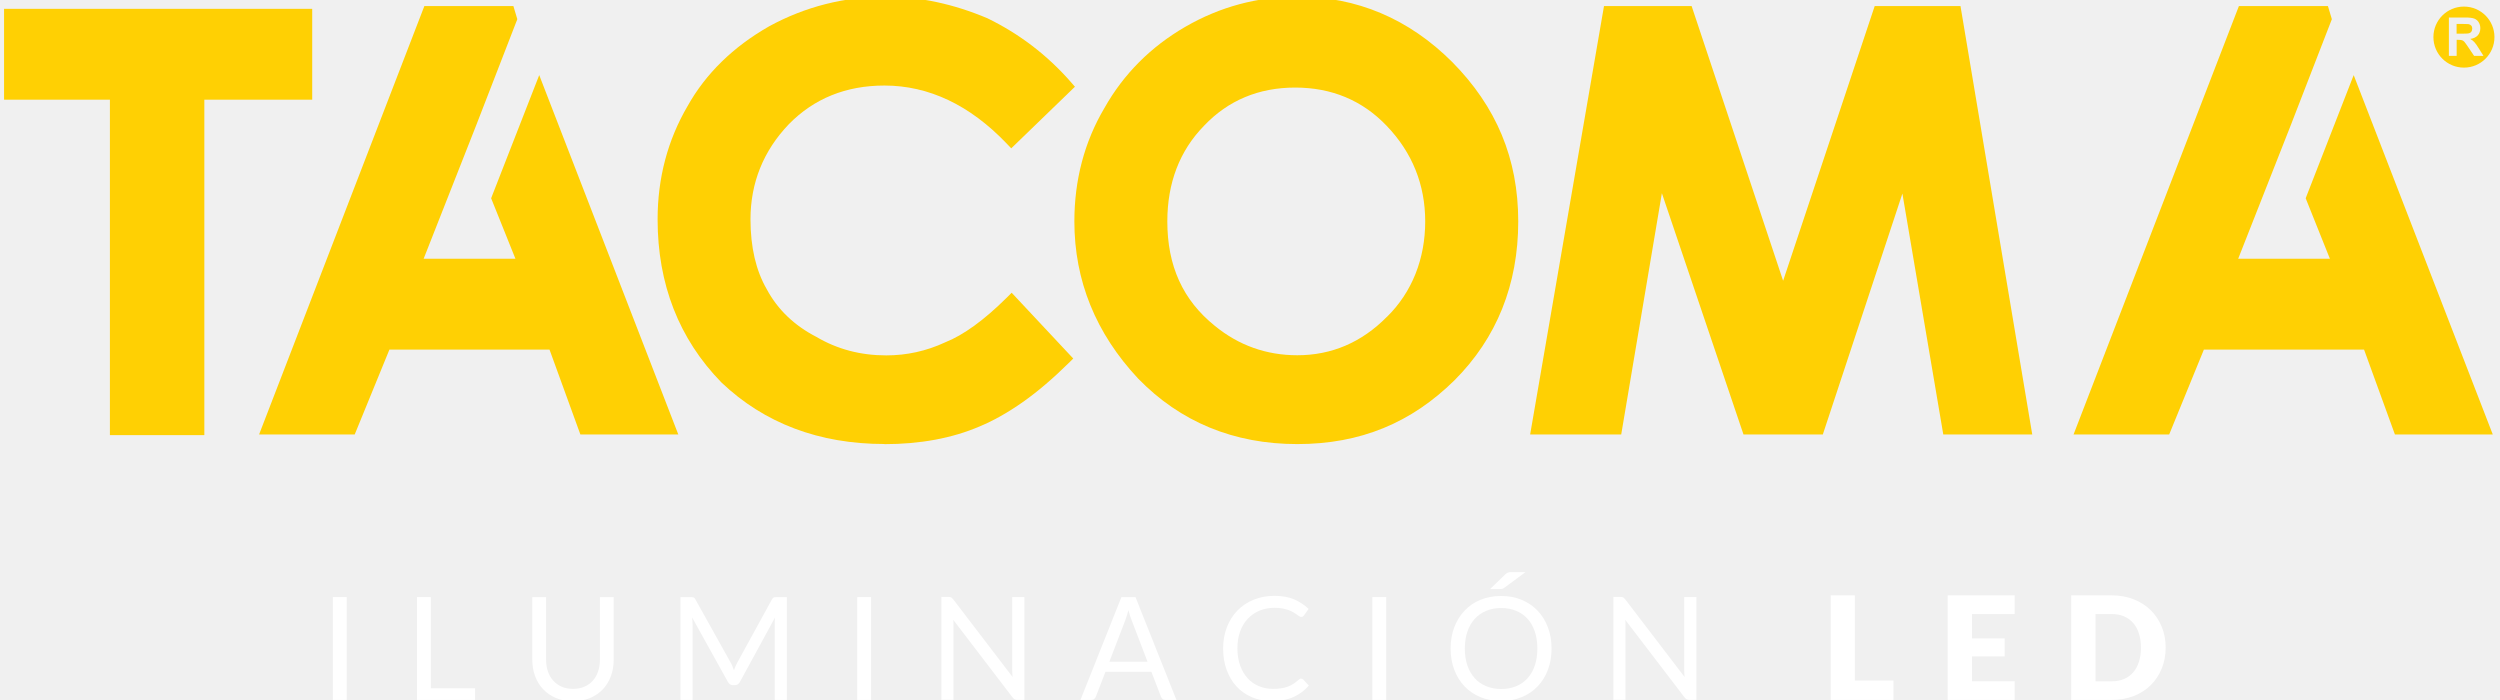
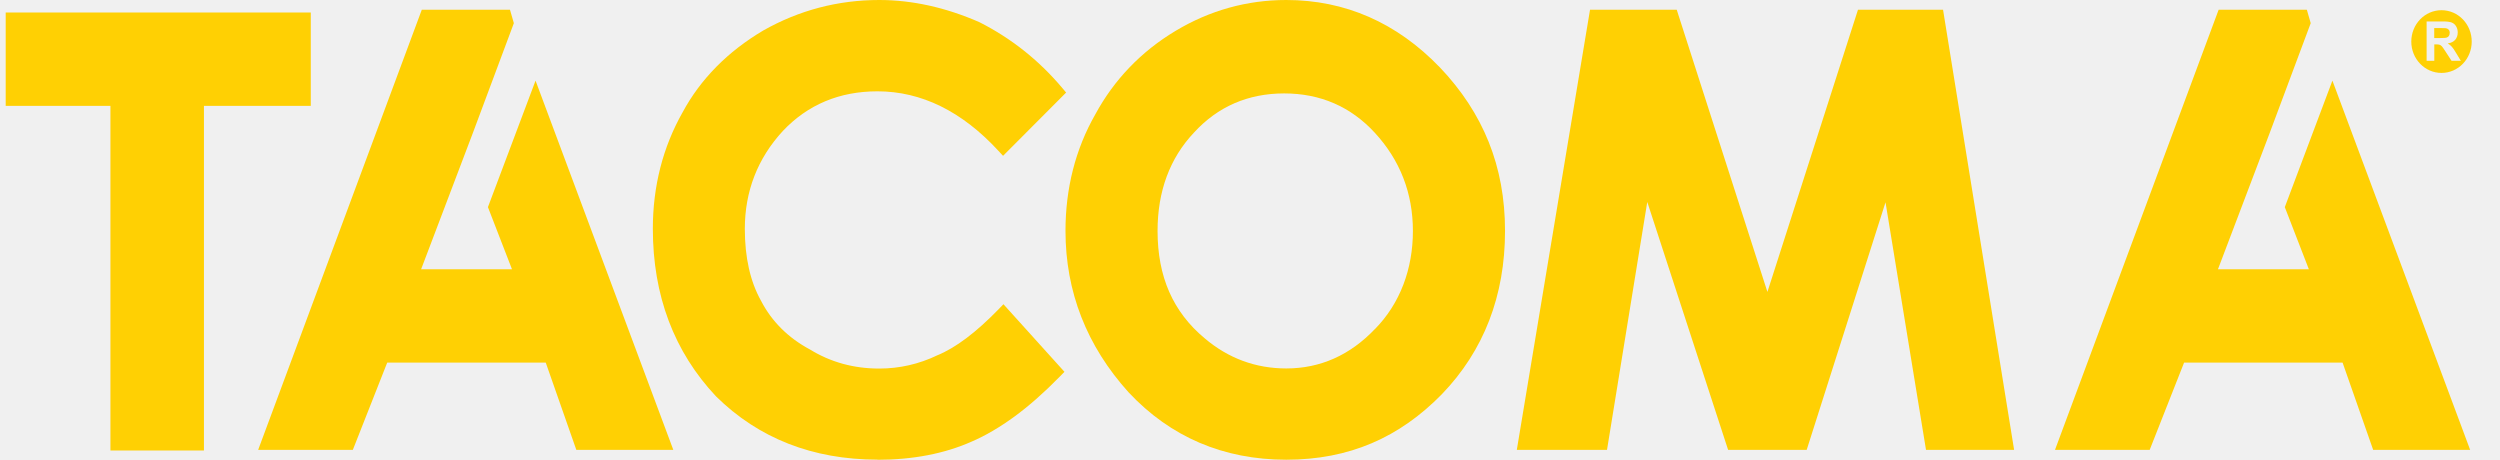
- <svg xmlns="http://www.w3.org/2000/svg" width="300" height="84" viewBox="0 0 300 84" fill="none">
-   <g clip-path="url(#clip0_312_412)">
-     <mask id="mask0_312_412" style="mask-type:luminance" maskUnits="userSpaceOnUse" x="-58" y="-31" width="416" height="145">
-       <path d="M357.312 -30.24H-57.48V113.971H357.312V-30.24Z" fill="white" />
-     </mask>
-     <g mask="url(#mask0_312_412)">
-       <mask id="mask1_312_412" style="mask-type:luminance" maskUnits="userSpaceOnUse" x="-58" y="-31" width="416" height="145">
-         <path d="M357.312 -30.24H-57.48V113.971H357.312V-30.24Z" fill="white" />
-       </mask>
-       <g mask="url(#mask1_312_412)">
-         <path d="M295.672 0.79C293.648 0.79 292.01 2.428 292.01 4.452C292.01 6.477 293.648 8.115 295.672 8.115C297.697 8.115 299.335 6.477 299.335 4.452C299.335 2.428 297.697 0.79 295.672 0.79ZM296.89 6.703L296.218 5.704C295.975 5.343 295.815 5.124 295.731 5.023C295.647 4.931 295.546 4.864 295.454 4.83C295.353 4.797 295.202 4.78 294.983 4.78H294.799V6.703H293.866V2.1H295.823C296.311 2.1 296.672 2.142 296.899 2.226C297.125 2.31 297.302 2.453 297.436 2.663C297.571 2.873 297.638 3.117 297.638 3.385C297.638 3.73 297.537 4.015 297.335 4.242C297.134 4.469 296.831 4.612 296.428 4.671C296.63 4.788 296.798 4.914 296.924 5.057C297.058 5.2 297.235 5.443 297.453 5.805L298.016 6.703H296.907H296.89Z" fill="#FFD003" />
-         <path d="M296.673 3.444C296.673 3.293 296.631 3.167 296.547 3.066C296.463 2.974 296.345 2.915 296.194 2.89C296.118 2.881 295.891 2.873 295.513 2.873H294.791V4.041H295.48C295.925 4.041 296.202 4.024 296.311 3.982C296.421 3.948 296.513 3.881 296.572 3.789C296.631 3.696 296.664 3.579 296.664 3.444" fill="#FFD003" />
-         <path d="M24.521 52.215H13.189V11.962H0.488V1.059H37.465V11.962H24.521V52.215Z" fill="#FFD003" />
-         <path d="M81.397 52.139H69.646L65.941 41.95H46.731L42.564 52.139H31.09L50.922 0.731H61.607L62.078 2.302L57.13 15.07L50.838 31.047H61.851L58.936 23.789L64.707 9.013L81.397 52.139Z" fill="#FFD003" />
-         <path d="M106.128 53.281C98.299 53.281 91.722 50.795 86.573 45.898C81.483 40.681 78.912 34.104 78.912 26.317C78.912 21.37 80.122 16.8 82.516 12.718C84.683 8.845 87.976 5.62 92.293 3.159C96.636 0.79 101.357 -0.403 106.347 -0.403C110.337 -0.403 114.419 0.471 118.493 2.193C122.323 4.057 125.667 6.611 128.481 9.82L128.993 10.408L121.349 17.8L120.778 17.203C116.376 12.6 111.445 10.265 106.128 10.265C101.533 10.265 97.686 11.819 94.671 14.893C91.613 18.085 90.059 21.933 90.059 26.326C90.059 29.652 90.714 32.474 92.016 34.717C93.318 37.145 95.317 39.06 97.955 40.421C100.467 41.908 103.272 42.647 106.347 42.647C108.799 42.647 111.177 42.126 113.411 41.084C115.62 40.211 118.09 38.413 120.803 35.725L121.399 35.129L128.791 43.025L128.22 43.588C126.347 45.436 124.499 47.007 122.735 48.25C120.954 49.501 119.215 50.484 117.552 51.173C114.268 52.584 110.421 53.298 106.128 53.298" fill="#FFD003" />
-         <path d="M174.284 7.459C169.067 2.243 162.801 -0.403 155.678 -0.403C150.923 -0.403 146.413 0.807 142.263 3.201C138.088 5.611 134.812 8.904 132.527 12.97C130.133 17.018 128.924 21.596 128.924 26.569C128.924 33.667 131.494 40.001 136.568 45.419C141.641 50.644 148.076 53.29 155.678 53.29C163.28 53.29 169.378 50.719 174.536 45.637C179.609 40.564 182.188 34.146 182.188 26.569C182.188 18.992 179.534 12.785 174.292 7.468M166.421 38.027C163.414 41.076 159.802 42.63 155.678 42.63C151.973 42.63 148.647 41.446 145.791 39.111C141.944 36.019 140.079 31.912 140.079 26.569C140.079 21.949 141.557 18.085 144.481 15.095C147.37 12.046 151.049 10.508 155.426 10.508C159.802 10.508 163.498 12.054 166.405 15.103C169.471 18.304 171.025 22.159 171.025 26.578C171.025 30.996 169.479 35.045 166.413 38.044" fill="#FFD003" />
-         <path d="M243.87 52.139H233.194L228.288 23.226L218.738 52.139H209.22L199.426 23.184L194.546 52.139H183.617L192.479 0.731H202.996L213.975 33.693L224.962 0.731H235.26L243.87 52.139Z" fill="#FFD003" />
-         <path d="M299.134 52.139H287.391L283.686 41.95H264.467L260.301 52.139H248.826L268.667 0.731H279.352L279.822 2.302L274.875 15.07L268.583 31.047H279.587L276.681 23.789L282.443 9.013L299.134 52.139Z" fill="#FFD003" />
-         <path d="M41.606 71.652H39.943V83.992H41.606V71.652Z" fill="white" />
-         <path d="M51.702 82.589H57.011V83.992H50.039V71.652H51.702V82.589Z" fill="white" />
-         <path d="M68.764 82.665C69.276 82.665 69.73 82.581 70.125 82.404C70.528 82.228 70.864 81.993 71.141 81.682C71.418 81.371 71.628 81.001 71.771 80.573C71.914 80.144 71.989 79.666 71.989 79.153V71.652H73.644V79.153C73.644 79.867 73.535 80.522 73.308 81.136C73.081 81.74 72.762 82.27 72.342 82.715C71.922 83.16 71.41 83.504 70.805 83.765C70.2 84.017 69.52 84.143 68.764 84.143C68.008 84.143 67.327 84.017 66.723 83.765C66.118 83.513 65.605 83.16 65.185 82.715C64.757 82.27 64.438 81.74 64.211 81.136C63.984 80.531 63.875 79.867 63.875 79.153V71.652H65.53V79.145C65.53 79.657 65.605 80.136 65.748 80.564C65.891 80.993 66.101 81.362 66.387 81.673C66.664 81.984 67.008 82.228 67.403 82.404C67.806 82.581 68.26 82.665 68.772 82.665" fill="white" />
-         <path d="M87.897 79.968C87.956 80.119 88.015 80.27 88.074 80.43C88.133 80.27 88.191 80.119 88.25 79.968C88.309 79.825 88.385 79.674 88.469 79.523L92.627 71.938C92.702 71.803 92.778 71.728 92.853 71.694C92.938 71.669 93.047 71.652 93.198 71.652H94.424V83.992H92.971V74.92C92.971 74.802 92.971 74.668 92.971 74.533C92.971 74.399 92.988 74.256 92.996 74.113L88.788 81.833C88.645 82.093 88.443 82.219 88.191 82.219H87.948C87.696 82.219 87.494 82.093 87.351 81.833L83.051 74.088C83.067 74.239 83.084 74.382 83.093 74.525C83.093 74.668 83.109 74.802 83.109 74.92V83.992H81.656V71.652H82.883C83.034 71.652 83.143 71.669 83.227 71.694C83.303 71.719 83.387 71.803 83.454 71.938L87.696 79.54C87.78 79.674 87.847 79.825 87.906 79.977" fill="white" />
-         <path d="M104.53 71.652H102.867V83.992H104.53V71.652Z" fill="white" />
-         <path d="M114.149 71.703C114.216 71.745 114.3 71.82 114.393 71.929L121.508 81.237C121.491 81.085 121.482 80.942 121.474 80.8C121.474 80.657 121.466 80.522 121.466 80.388V71.644H122.927V83.983H122.087C121.961 83.983 121.844 83.958 121.76 83.916C121.676 83.874 121.583 83.79 121.499 83.681L114.393 74.382C114.401 74.525 114.41 74.668 114.418 74.802C114.418 74.936 114.418 75.062 114.418 75.18V83.975H112.965V71.635H113.822C113.973 71.635 114.082 71.652 114.149 71.686" fill="white" />
-         <path d="M141.164 83.992H139.879C139.728 83.992 139.61 83.958 139.518 83.882C139.425 83.807 139.358 83.715 139.316 83.597L138.165 80.615H132.655L131.504 83.597C131.462 83.698 131.395 83.79 131.303 83.874C131.202 83.958 131.084 83.992 130.941 83.992H129.656L134.57 71.652H136.259L141.173 83.992H141.164ZM133.117 79.405H137.703L135.78 74.382C135.654 74.071 135.528 73.685 135.41 73.215C135.351 73.45 135.284 73.668 135.225 73.87C135.167 74.071 135.108 74.239 135.049 74.391L133.125 79.405H133.117Z" fill="white" />
-         <path d="M156.15 81.447C156.242 81.447 156.326 81.48 156.402 81.556L157.057 82.27C156.553 82.858 155.94 83.311 155.226 83.639C154.512 83.967 153.647 84.126 152.63 84.126C151.748 84.126 150.942 83.975 150.219 83.664C149.505 83.353 148.884 82.925 148.38 82.371C147.867 81.816 147.481 81.153 147.195 80.38C146.91 79.607 146.775 78.75 146.775 77.818C146.775 76.885 146.927 76.037 147.229 75.256C147.531 74.483 147.951 73.811 148.497 73.257C149.043 72.702 149.69 72.265 150.446 71.963C151.202 71.652 152.042 71.501 152.949 71.501C153.857 71.501 154.629 71.644 155.285 71.921C155.94 72.198 156.519 72.585 157.032 73.063L156.494 73.828C156.452 73.887 156.41 73.929 156.36 73.971C156.309 74.004 156.234 74.029 156.141 74.029C156.066 74.029 155.99 74.004 155.906 73.945C155.822 73.887 155.73 73.819 155.612 73.744C155.495 73.66 155.36 73.576 155.209 73.483C155.058 73.391 154.873 73.307 154.663 73.223C154.453 73.147 154.209 73.08 153.924 73.021C153.647 72.963 153.319 72.937 152.958 72.937C152.303 72.937 151.698 73.047 151.152 73.273C150.606 73.5 150.135 73.828 149.741 74.239C149.346 74.659 149.035 75.172 148.817 75.777C148.598 76.381 148.489 77.053 148.489 77.801C148.489 78.549 148.598 79.254 148.817 79.859C149.035 80.464 149.337 80.976 149.715 81.388C150.093 81.808 150.547 82.119 151.068 82.337C151.589 82.555 152.143 82.665 152.748 82.665C153.109 82.665 153.437 82.648 153.731 82.597C154.025 82.555 154.293 82.488 154.537 82.396C154.789 82.303 155.016 82.186 155.234 82.043C155.444 81.9 155.663 81.732 155.881 81.539C155.982 81.455 156.074 81.413 156.167 81.413" fill="white" />
-         <path d="M166.347 71.652H164.684V83.992H166.347V71.652Z" fill="white" />
-         <path d="M186.187 77.826C186.187 78.75 186.044 79.599 185.75 80.371C185.465 81.144 185.045 81.808 184.515 82.362C183.986 82.917 183.348 83.353 182.6 83.656C181.853 83.967 181.029 84.118 180.122 84.118C179.215 84.118 178.4 83.967 177.653 83.656C176.905 83.345 176.275 82.917 175.746 82.362C175.217 81.808 174.805 81.144 174.511 80.371C174.217 79.599 174.074 78.75 174.074 77.826C174.074 76.902 174.217 76.054 174.511 75.281C174.805 74.508 175.217 73.845 175.746 73.282C176.275 72.719 176.913 72.282 177.653 71.98C178.392 71.677 179.215 71.518 180.122 71.518C181.029 71.518 181.853 71.669 182.6 71.98C183.348 72.291 183.986 72.727 184.515 73.282C185.045 73.845 185.456 74.508 185.75 75.281C186.044 76.054 186.187 76.902 186.187 77.826ZM184.482 77.826C184.482 77.07 184.381 76.39 184.179 75.785C183.969 75.18 183.684 74.668 183.306 74.256C182.928 73.836 182.474 73.517 181.937 73.299C181.399 73.072 180.803 72.963 180.139 72.963C179.475 72.963 178.887 73.072 178.35 73.299C177.812 73.525 177.35 73.845 176.972 74.256C176.594 74.668 176.3 75.18 176.09 75.785C175.889 76.39 175.779 77.07 175.779 77.826C175.779 78.582 175.88 79.263 176.09 79.859C176.292 80.464 176.594 80.968 176.972 81.388C177.35 81.808 177.812 82.127 178.35 82.345C178.887 82.564 179.484 82.681 180.139 82.681C180.794 82.681 181.399 82.572 181.937 82.345C182.474 82.127 182.928 81.808 183.306 81.388C183.684 80.976 183.978 80.464 184.179 79.859C184.381 79.263 184.482 78.582 184.482 77.826ZM183.071 68.645L180.551 70.51C180.45 70.577 180.366 70.627 180.29 70.653C180.215 70.678 180.122 70.686 179.996 70.686H178.812L180.618 68.939C180.677 68.88 180.727 68.838 180.777 68.805C180.828 68.771 180.878 68.737 180.929 68.721C180.979 68.695 181.038 68.679 181.097 68.67C181.155 68.662 181.239 68.653 181.34 68.653H183.062L183.071 68.645Z" fill="white" />
-         <path d="M194.79 71.703C194.857 71.745 194.941 71.82 195.033 71.929L202.148 81.237C202.131 81.085 202.123 80.942 202.115 80.8C202.115 80.657 202.106 80.522 202.106 80.388V71.644H203.568V83.983H202.728C202.602 83.983 202.484 83.958 202.4 83.916C202.316 83.874 202.224 83.79 202.14 83.681L195.033 74.382C195.042 74.525 195.05 74.668 195.059 74.802C195.059 74.936 195.059 75.062 195.059 75.18V83.975H193.605V71.635H194.462C194.613 71.635 194.723 71.652 194.79 71.686" fill="white" />
-         <path d="M222.584 81.665H227.212V83.992H219.686V71.442H222.584V81.665Z" fill="white" />
-         <path d="M241.761 71.442V73.685H236.637V76.608H240.56V78.767H236.637V81.749H241.761V83.992H233.723V71.442H241.761Z" fill="white" />
-         <path d="M259.881 77.709C259.881 78.616 259.721 79.456 259.411 80.22C259.1 80.984 258.663 81.648 258.092 82.211C257.529 82.774 256.849 83.21 256.051 83.521C255.253 83.832 254.371 83.992 253.396 83.992H248.541V71.442H253.396C254.371 71.442 255.253 71.602 256.051 71.921C256.849 72.24 257.529 72.677 258.092 73.231C258.655 73.786 259.1 74.449 259.411 75.214C259.721 75.978 259.881 76.818 259.881 77.717M256.916 77.709C256.916 77.087 256.832 76.532 256.672 76.028C256.513 75.525 256.286 75.105 255.983 74.76C255.681 74.416 255.32 74.147 254.883 73.962C254.446 73.777 253.959 73.685 253.405 73.685H251.464V81.757H253.405C253.959 81.757 254.455 81.665 254.883 81.48C255.32 81.295 255.689 81.026 255.983 80.682C256.286 80.338 256.513 79.909 256.672 79.414C256.832 78.91 256.916 78.347 256.916 77.725" fill="white" />
-       </g>
-     </g>
-   </g>
-   <defs>
-     <clipPath id="clip0_312_412">
-       <rect width="299.04" height="84" fill="white" transform="translate(0.480469)" />
-     </clipPath>
-   </defs>
+ <svg xmlns="http://www.w3.org/2000/svg" width="87" height="16" viewBox="0 0 87 16" fill="none">
+   <path d="M84.965 0.355C84.383 0.355 83.913 0.843 83.913 1.447C83.913 2.05 84.383 2.538 84.965 2.538C85.546 2.538 86.016 2.05 86.016 1.447C86.016 0.843 85.546 0.355 84.965 0.355ZM85.314 2.117L85.121 1.819C85.052 1.712 85.006 1.647 84.982 1.617C84.957 1.589 84.928 1.569 84.902 1.559C84.873 1.549 84.83 1.544 84.767 1.544H84.714V2.117H84.446V0.746H85.008C85.148 0.746 85.252 0.758 85.317 0.783C85.382 0.808 85.433 0.851 85.471 0.913C85.51 0.976 85.529 1.049 85.529 1.129C85.529 1.231 85.5 1.316 85.442 1.384C85.384 1.452 85.298 1.494 85.182 1.512C85.24 1.547 85.288 1.584 85.324 1.627C85.363 1.669 85.413 1.742 85.476 1.85L85.638 2.117H85.314Z" fill="#FFD003" />
+   <path d="M85.252 1.146C85.252 1.101 85.24 1.064 85.216 1.034C85.191 1.006 85.158 0.989 85.114 0.981C85.093 0.979 85.027 0.976 84.919 0.976H84.711V1.324H84.909C85.037 1.324 85.117 1.319 85.148 1.306C85.179 1.296 85.206 1.276 85.223 1.249C85.24 1.221 85.249 1.186 85.249 1.146" fill="#FFD003" />
+   <path d="M7.097 15.677H3.843V3.684H0.198V0.435H10.815V3.684H7.097V15.677Z" fill="#FFD003" />
+   <path d="M23.431 15.655H20.056L18.992 12.619H13.475L12.279 15.655H8.984L14.679 0.338H17.747L17.882 0.806L16.462 4.61L14.655 9.37H17.817L16.98 7.208L18.637 2.806L23.431 15.655Z" fill="#FFD003" />
+   <path d="M30.535 15.995C28.286 15.995 26.398 15.254 24.919 13.795C23.457 12.241 22.719 10.281 22.719 7.961C22.719 6.487 23.066 5.126 23.754 3.909C24.376 2.756 25.322 1.794 26.562 1.061C27.809 0.355 29.165 0 30.597 0C31.743 0 32.916 0.26 34.086 0.773C35.185 1.329 36.145 2.09 36.954 3.046L37.101 3.221L34.906 5.423L34.742 5.246C33.478 3.874 32.062 3.178 30.535 3.178C29.215 3.178 28.11 3.641 27.244 4.557C26.366 5.509 25.92 6.655 25.92 7.964C25.92 8.955 26.108 9.796 26.482 10.464C26.856 11.187 27.43 11.758 28.188 12.163C28.909 12.606 29.715 12.826 30.597 12.826C31.302 12.826 31.984 12.671 32.626 12.361C33.261 12.101 33.97 11.565 34.749 10.764L34.92 10.587L37.043 12.939L36.879 13.107C36.341 13.657 35.81 14.126 35.304 14.496C34.792 14.869 34.293 15.162 33.815 15.367C32.872 15.787 31.767 16 30.535 16" fill="#FFD003" />
+   <path d="M50.105 2.343C48.607 0.788 46.808 0 44.762 0C43.397 0 42.101 0.36 40.91 1.074C39.711 1.792 38.77 2.773 38.114 3.984C37.426 5.191 37.079 6.555 37.079 8.036C37.079 10.151 37.817 12.038 39.274 13.652C40.731 15.209 42.579 15.998 44.762 15.998C46.945 15.998 48.697 15.232 50.178 13.717C51.635 12.206 52.375 10.294 52.375 8.036C52.375 5.779 51.613 3.929 50.108 2.345M47.847 11.45C46.984 12.358 45.947 12.822 44.762 12.822C43.698 12.822 42.743 12.469 41.923 11.773C40.818 10.852 40.283 9.628 40.283 8.036C40.283 6.66 40.707 5.509 41.547 4.618C42.376 3.709 43.433 3.251 44.69 3.251C45.947 3.251 47.008 3.712 47.843 4.62C48.723 5.574 49.169 6.722 49.169 8.039C49.169 9.355 48.725 10.562 47.845 11.455" fill="#FFD003" />
+   <path d="M70.091 15.655H67.025L65.616 7.04L62.873 15.655H60.138L57.325 7.028L55.924 15.655H52.785L55.333 0.338H58.35L61.506 10.159L64.658 0.338H67.618L70.091 15.655Z" fill="#FFD003" />
+   <path d="M85.961 15.655H82.586L81.522 12.619H76.006L74.809 15.655H71.514L77.209 0.338H80.278L80.413 0.806L78.992 4.61L77.185 9.37H80.348L79.511 7.208L81.168 2.806L85.961 15.655Z" fill="#FFD003" />
</svg>
